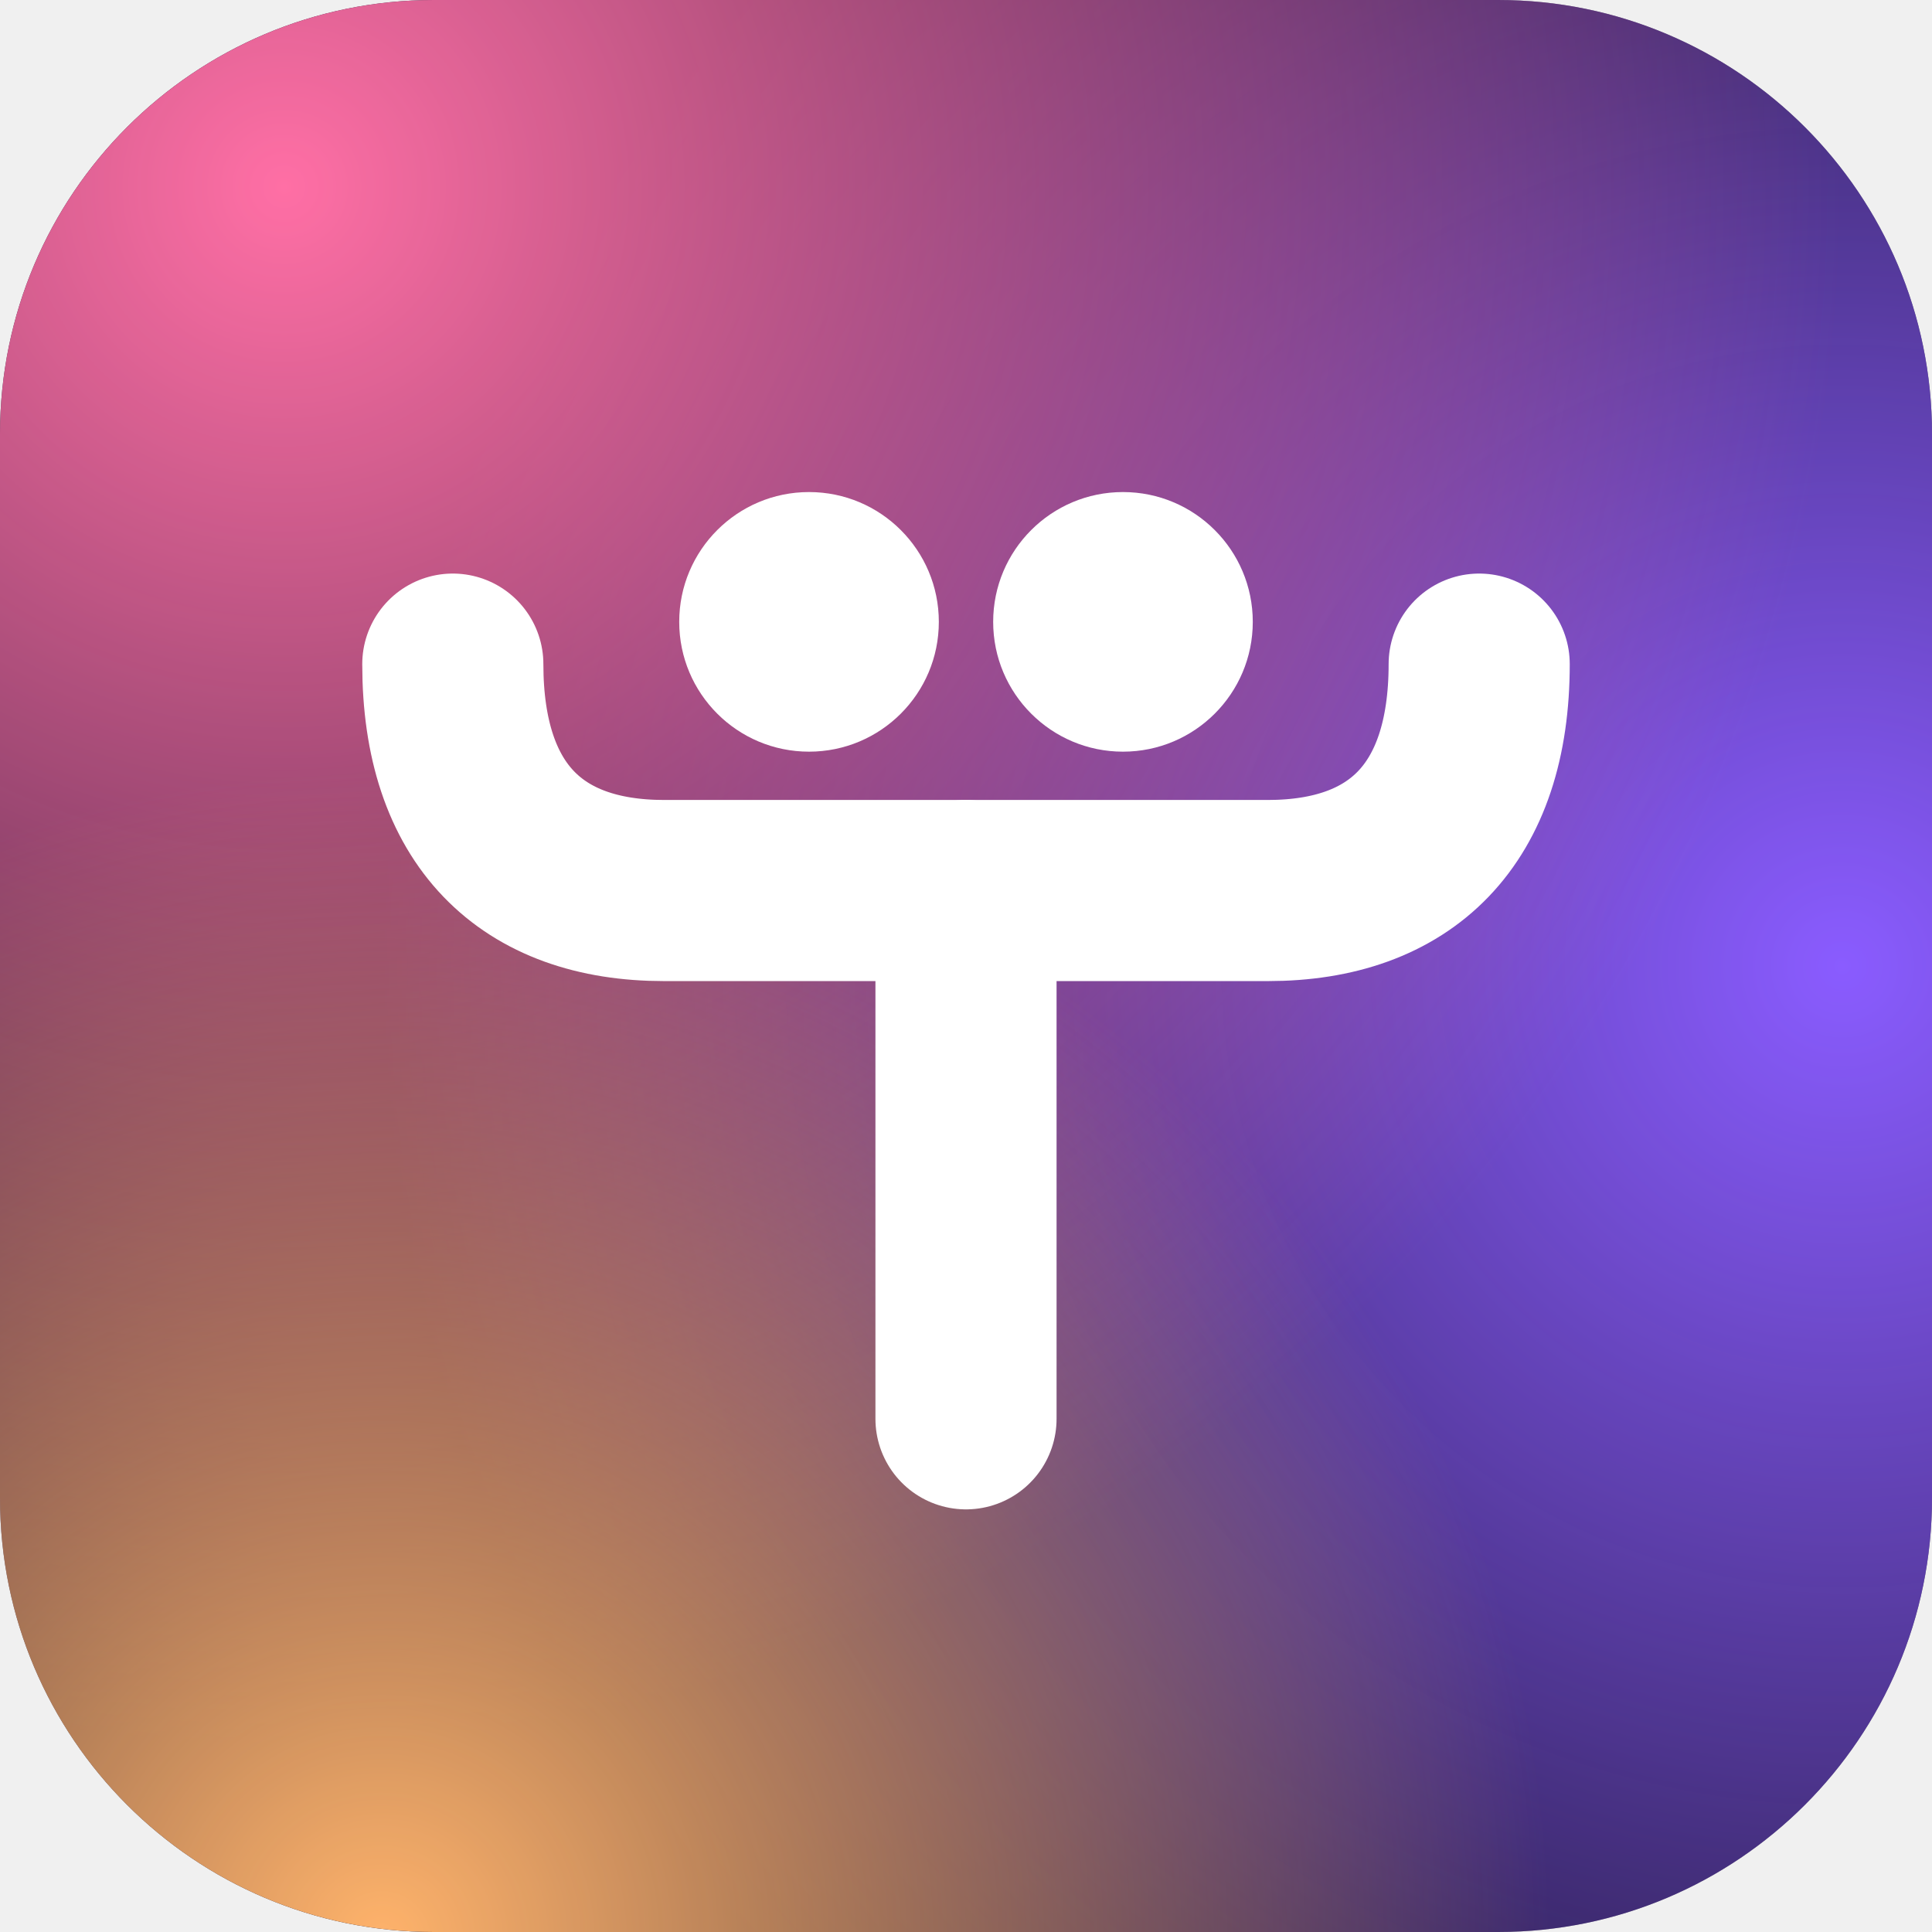
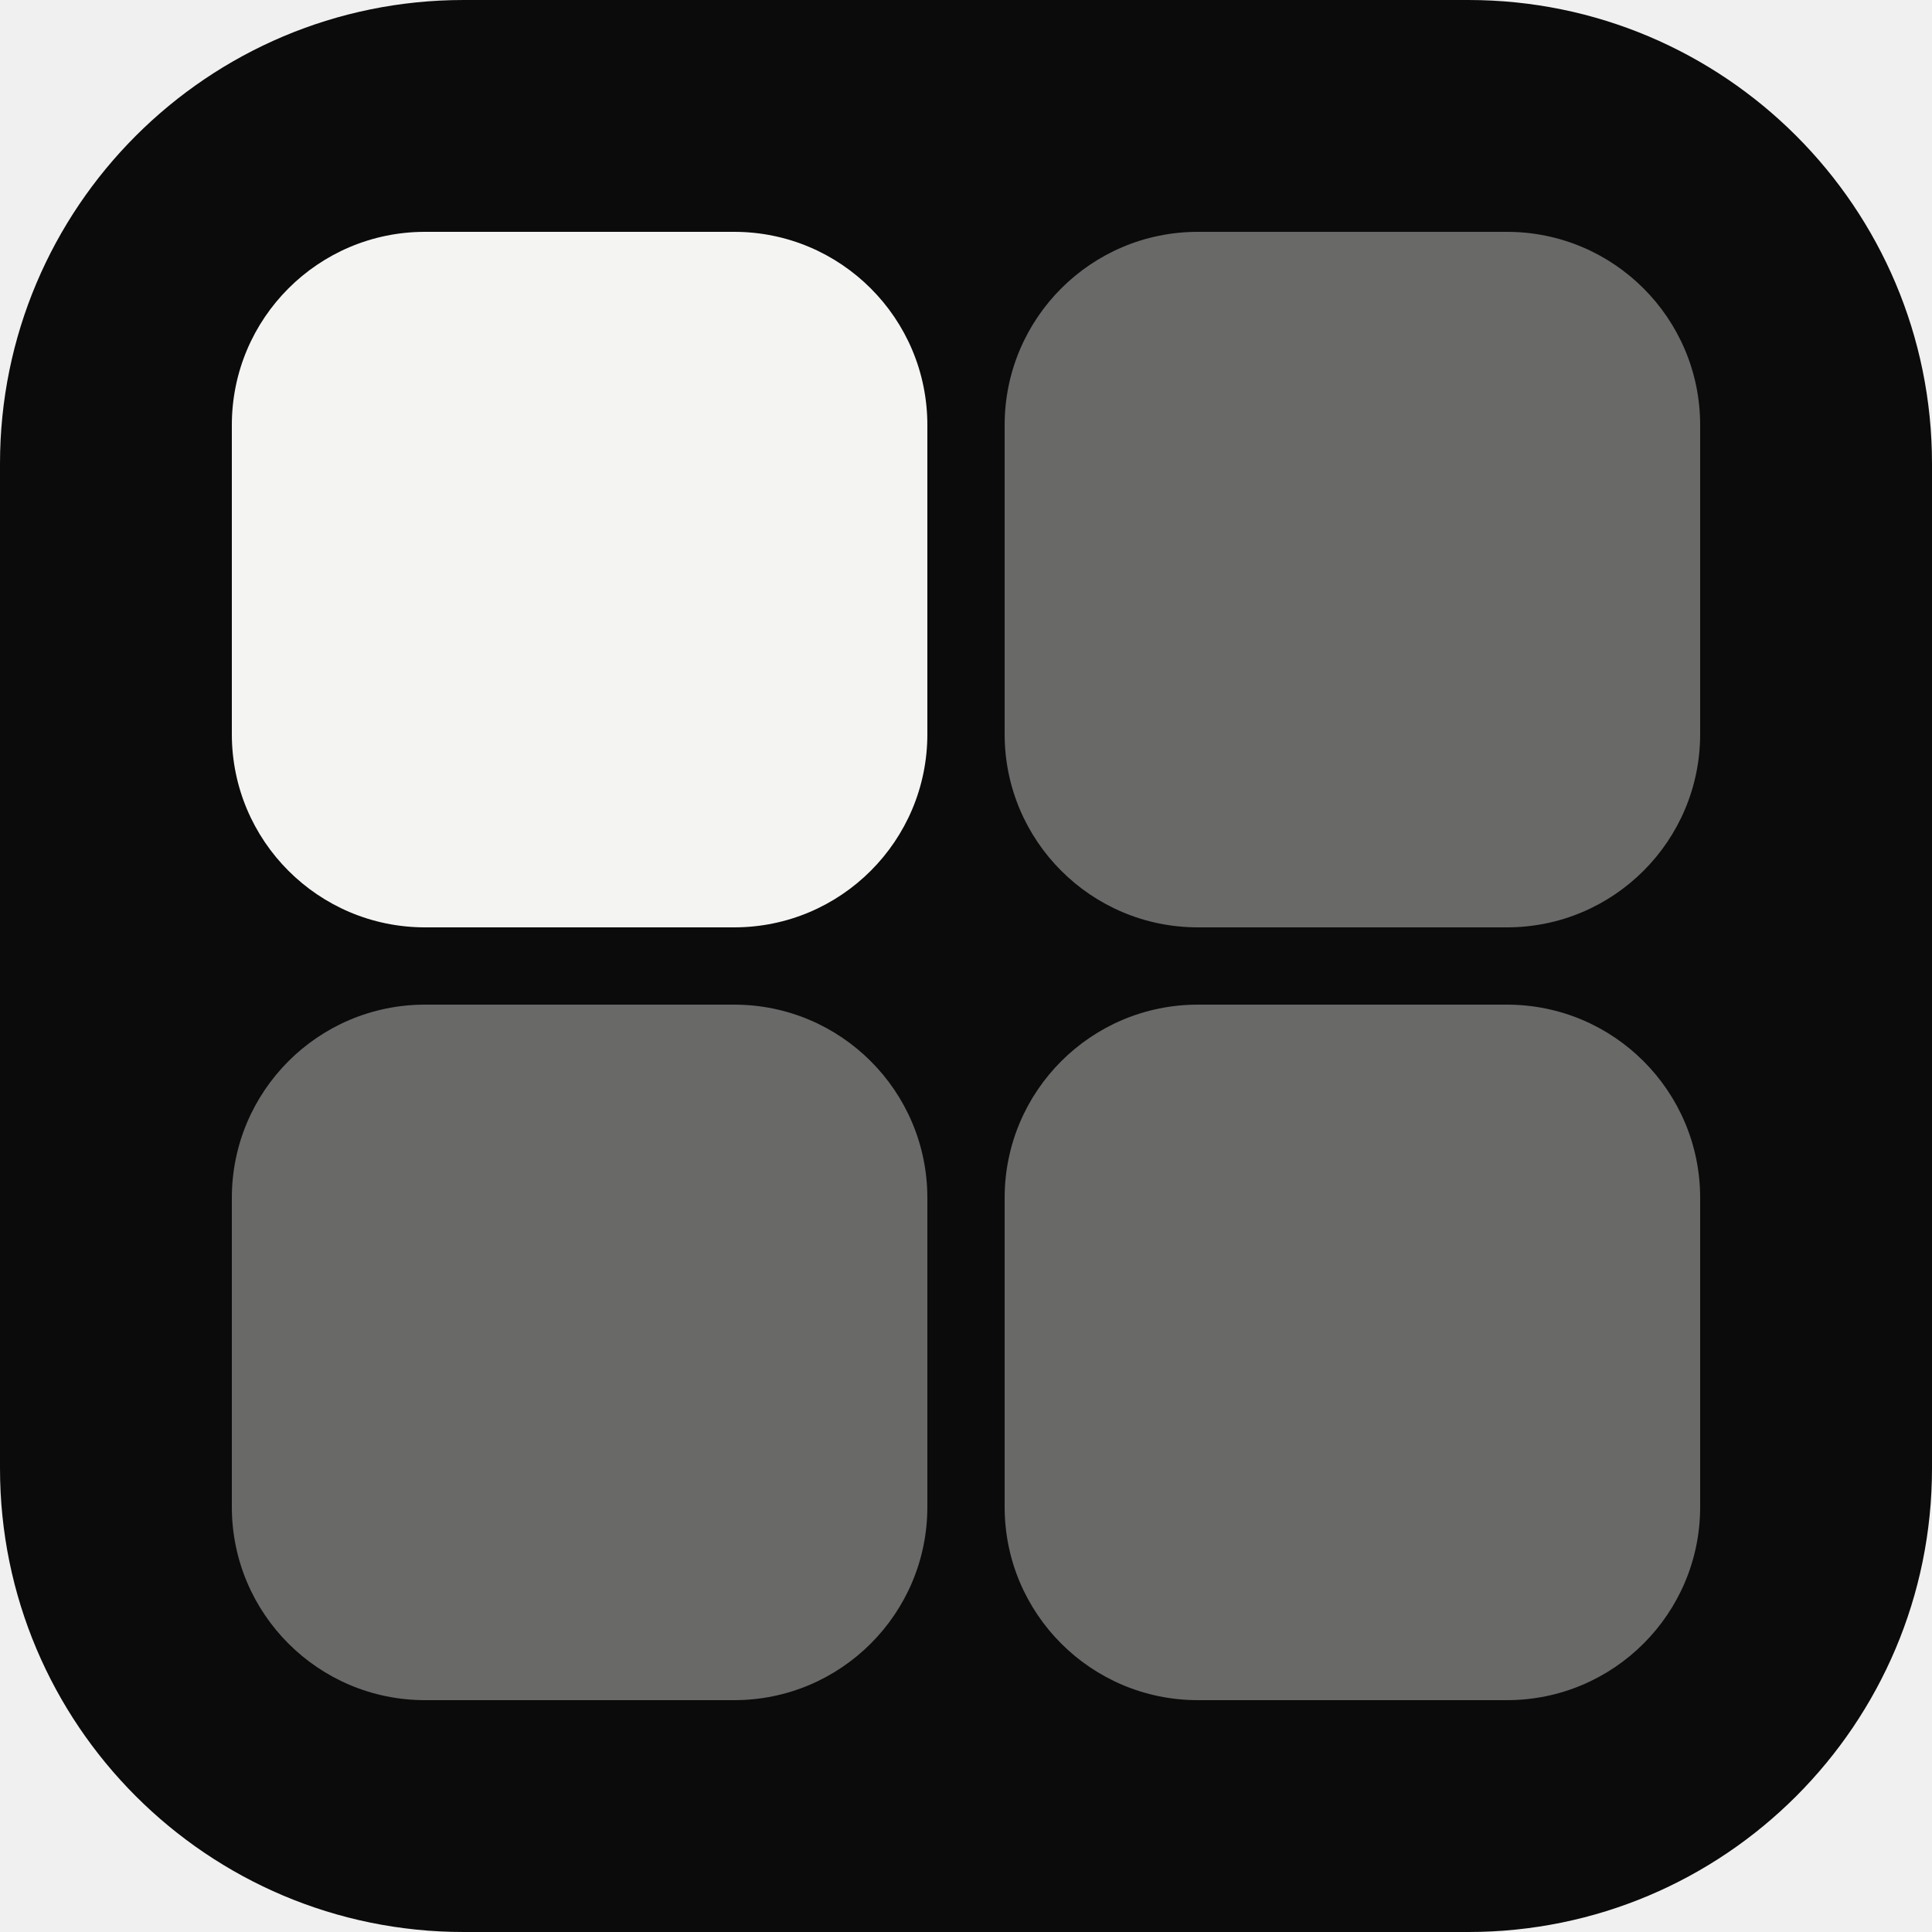
- <svg xmlns="http://www.w3.org/2000/svg" width="1024" height="1024" viewBox="0 0 1024 1024" fill="none">
-   <defs>
-     <radialGradient id="v" cx="0.95" cy="0.5" r="0.75">
-       <stop offset="0" stop-color="#8a5cff" />
-       <stop offset="1" stop-color="#8a5cff" stop-opacity="0" />
-     </radialGradient>
-     <radialGradient id="p" cx="0.15" cy="0.1" r="0.8">
-       <stop offset="0" stop-color="#ff6fa5" />
-       <stop offset="1" stop-color="#ff6fa5" stop-opacity="0" />
-     </radialGradient>
-     <radialGradient id="a" cx="0.2" cy="1" r="0.6">
-       <stop offset="0" stop-color="#ffb36b" />
-       <stop offset="1" stop-color="#ffb36b" stop-opacity="0" />
-     </radialGradient>
-     <linearGradient id="g" x1="0" y1="0" x2="0" y2="1">
-       <stop offset="0" stop-color="#ffffff" stop-opacity="0.34" />
-       <stop offset="0.5" stop-color="#ffffff" stop-opacity="0.06" />
-       <stop offset="1" stop-color="#ffffff" stop-opacity="0.12" />
-     </linearGradient>
-   </defs>
-   <rect width="1024" height="1024" rx="230" fill="#1b1430" />
-   <rect width="1024" height="1024" rx="230" fill="url(#v)" />
-   <rect width="1024" height="1024" rx="230" fill="url(#p)" />
-   <rect width="1024" height="1024" rx="230" fill="url(#a)" />
-   <g transform="translate(128 96) scale(32)" stroke="#ffffff" stroke-width="3" stroke-linecap="round" stroke-linejoin="round">
-     <path d="M3.5 8 C3.5 10.5 4.8 11.75 7 11.75 H17 C19.2 11.75 20.5 10.5 20.5 8" />
-     <path d="M12 11.75 V20.5" />
-     <circle cx="9.4" cy="7.3" r="2.15" fill="#ffffff" stroke="none" />
-     <circle cx="14.6" cy="7.3" r="2.15" fill="#ffffff" stroke="none" />
-   </g>
+ <svg xmlns="http://www.w3.org/2000/svg" width="1024" height="1024" viewBox="0 0 100 100" fill="none">
+   <rect width="100" height="100" rx="24" fill="#0b0b0c" />
+   <rect x="12" y="12" width="36" height="36" rx="10" fill="#f4f4f2" />
+   <rect x="52" y="12" width="36" height="36" rx="10" fill="#f4f4f2" opacity="0.4" />
+   <rect x="12" y="52" width="36" height="36" rx="10" fill="#f4f4f2" opacity="0.4" />
+   <rect x="52" y="52" width="36" height="36" rx="10" fill="#f4f4f2" opacity="0.4" />
</svg>
